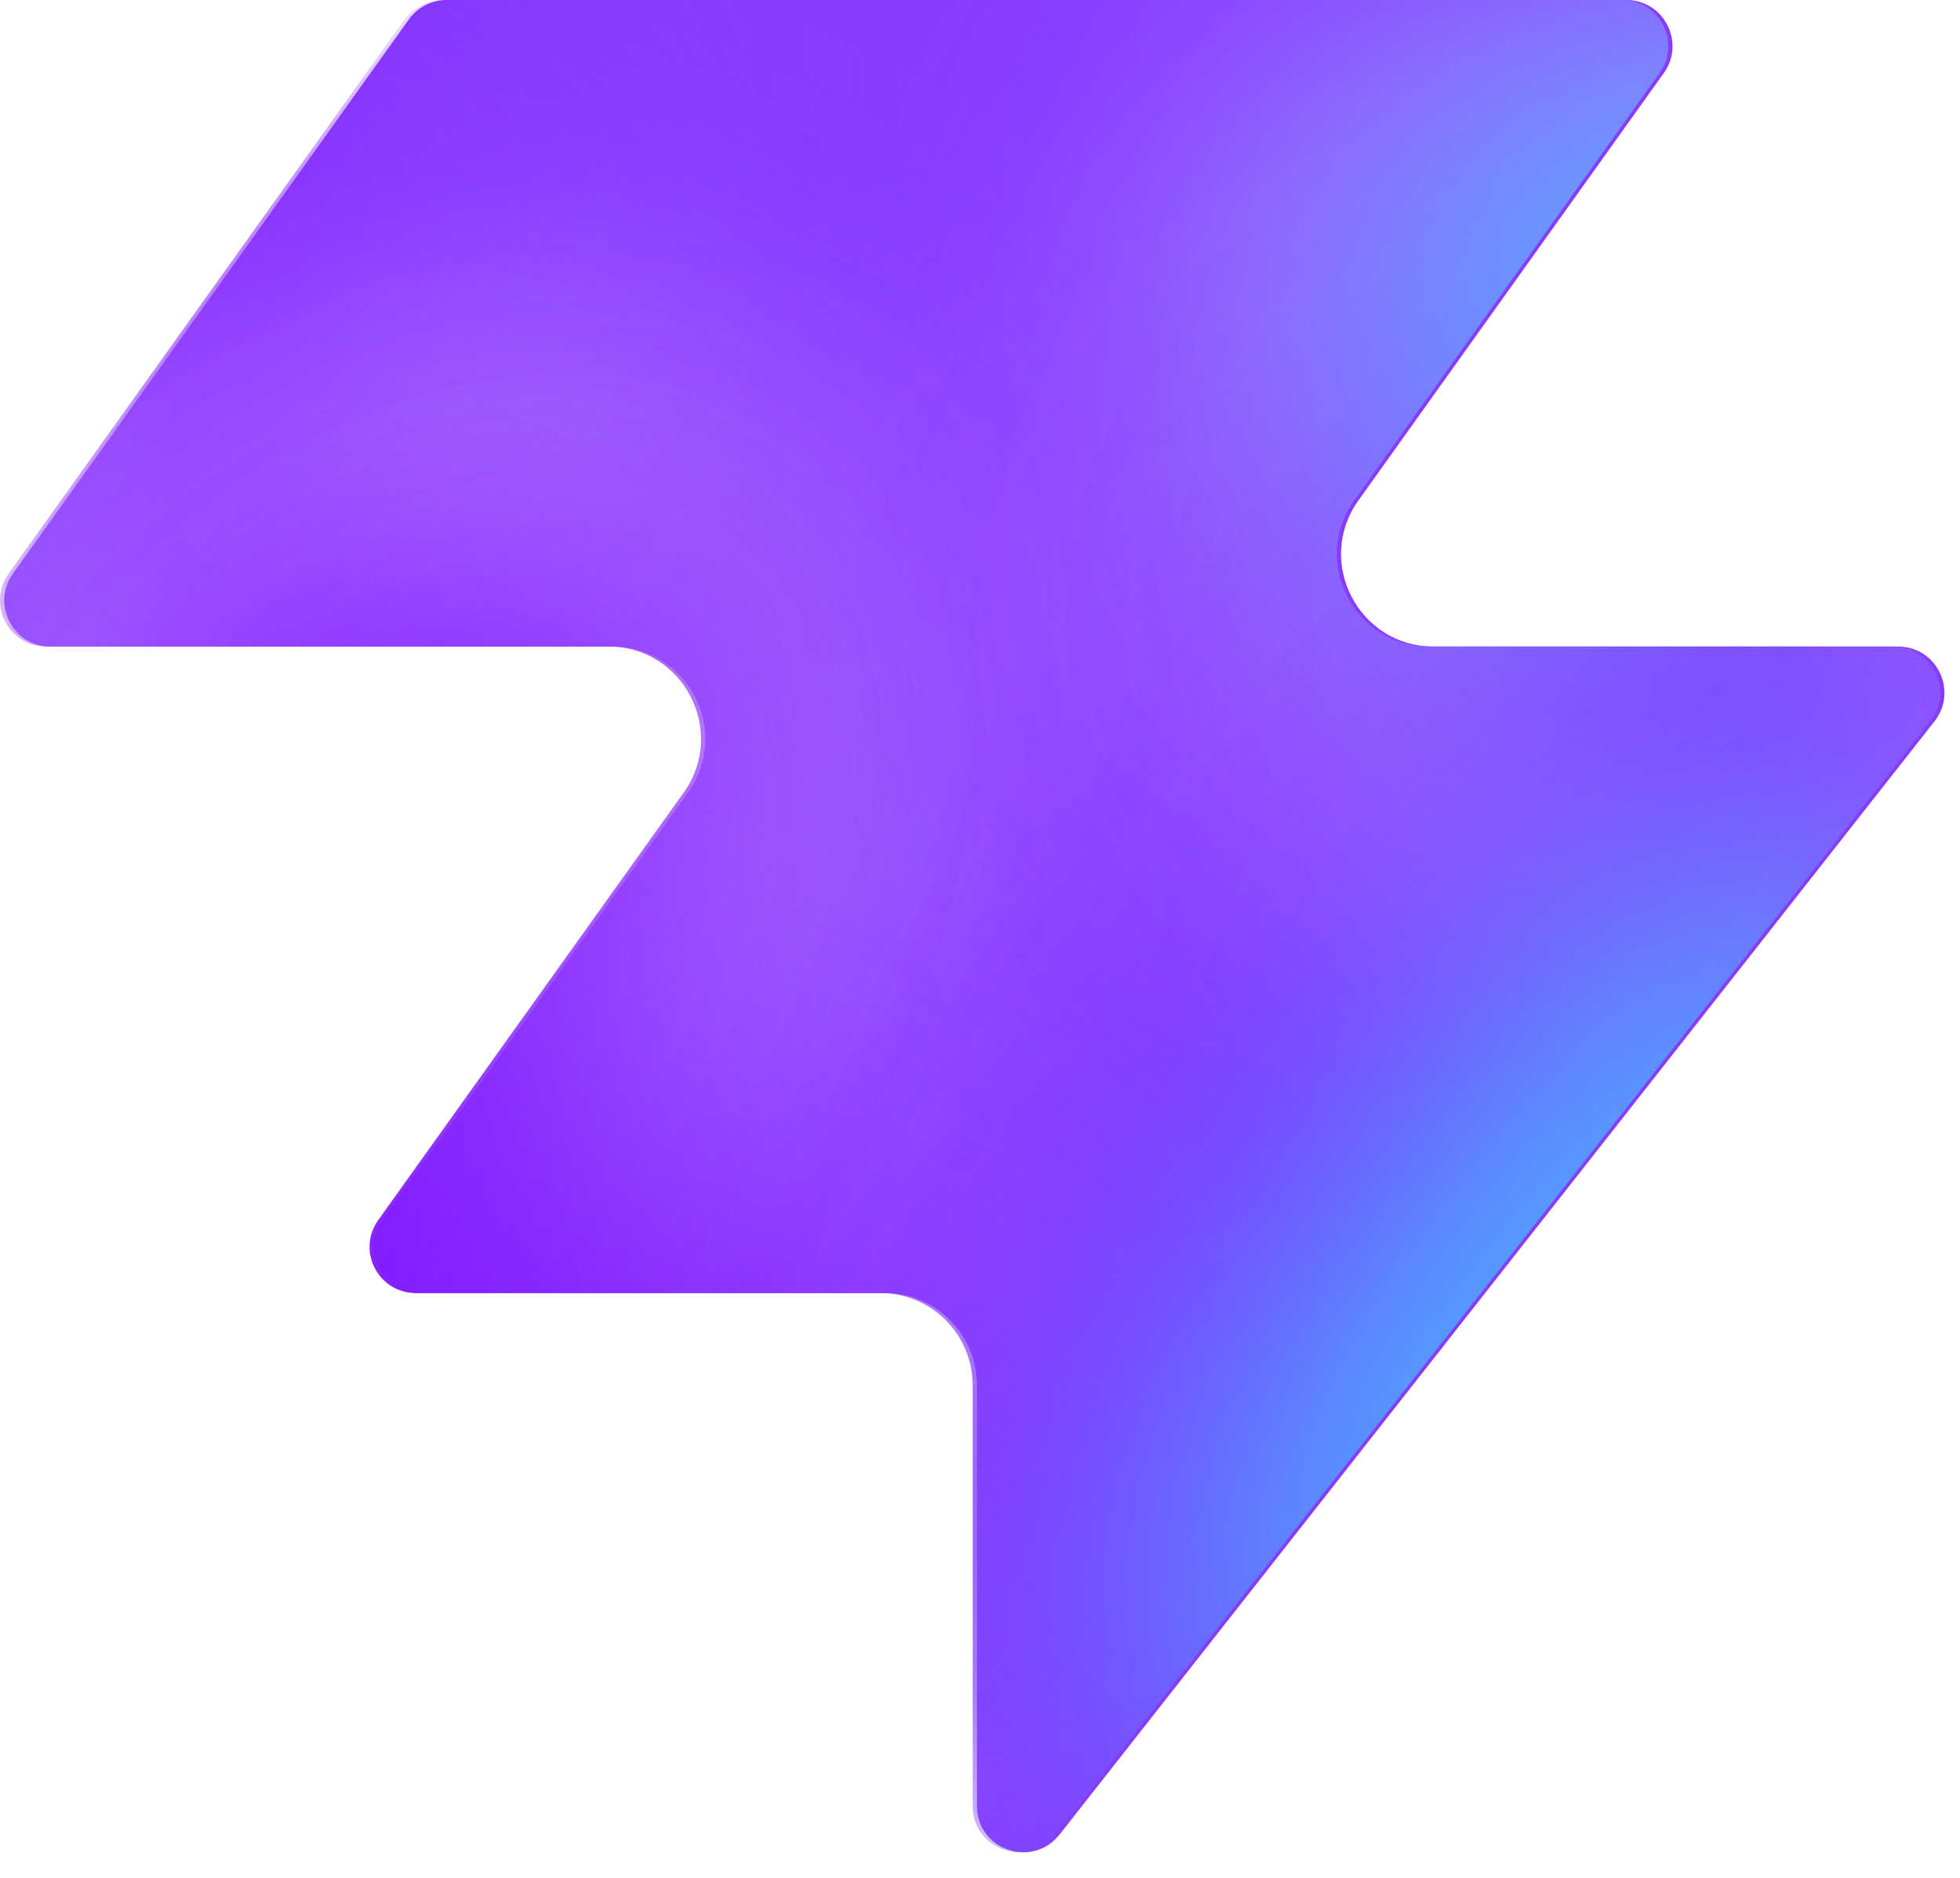
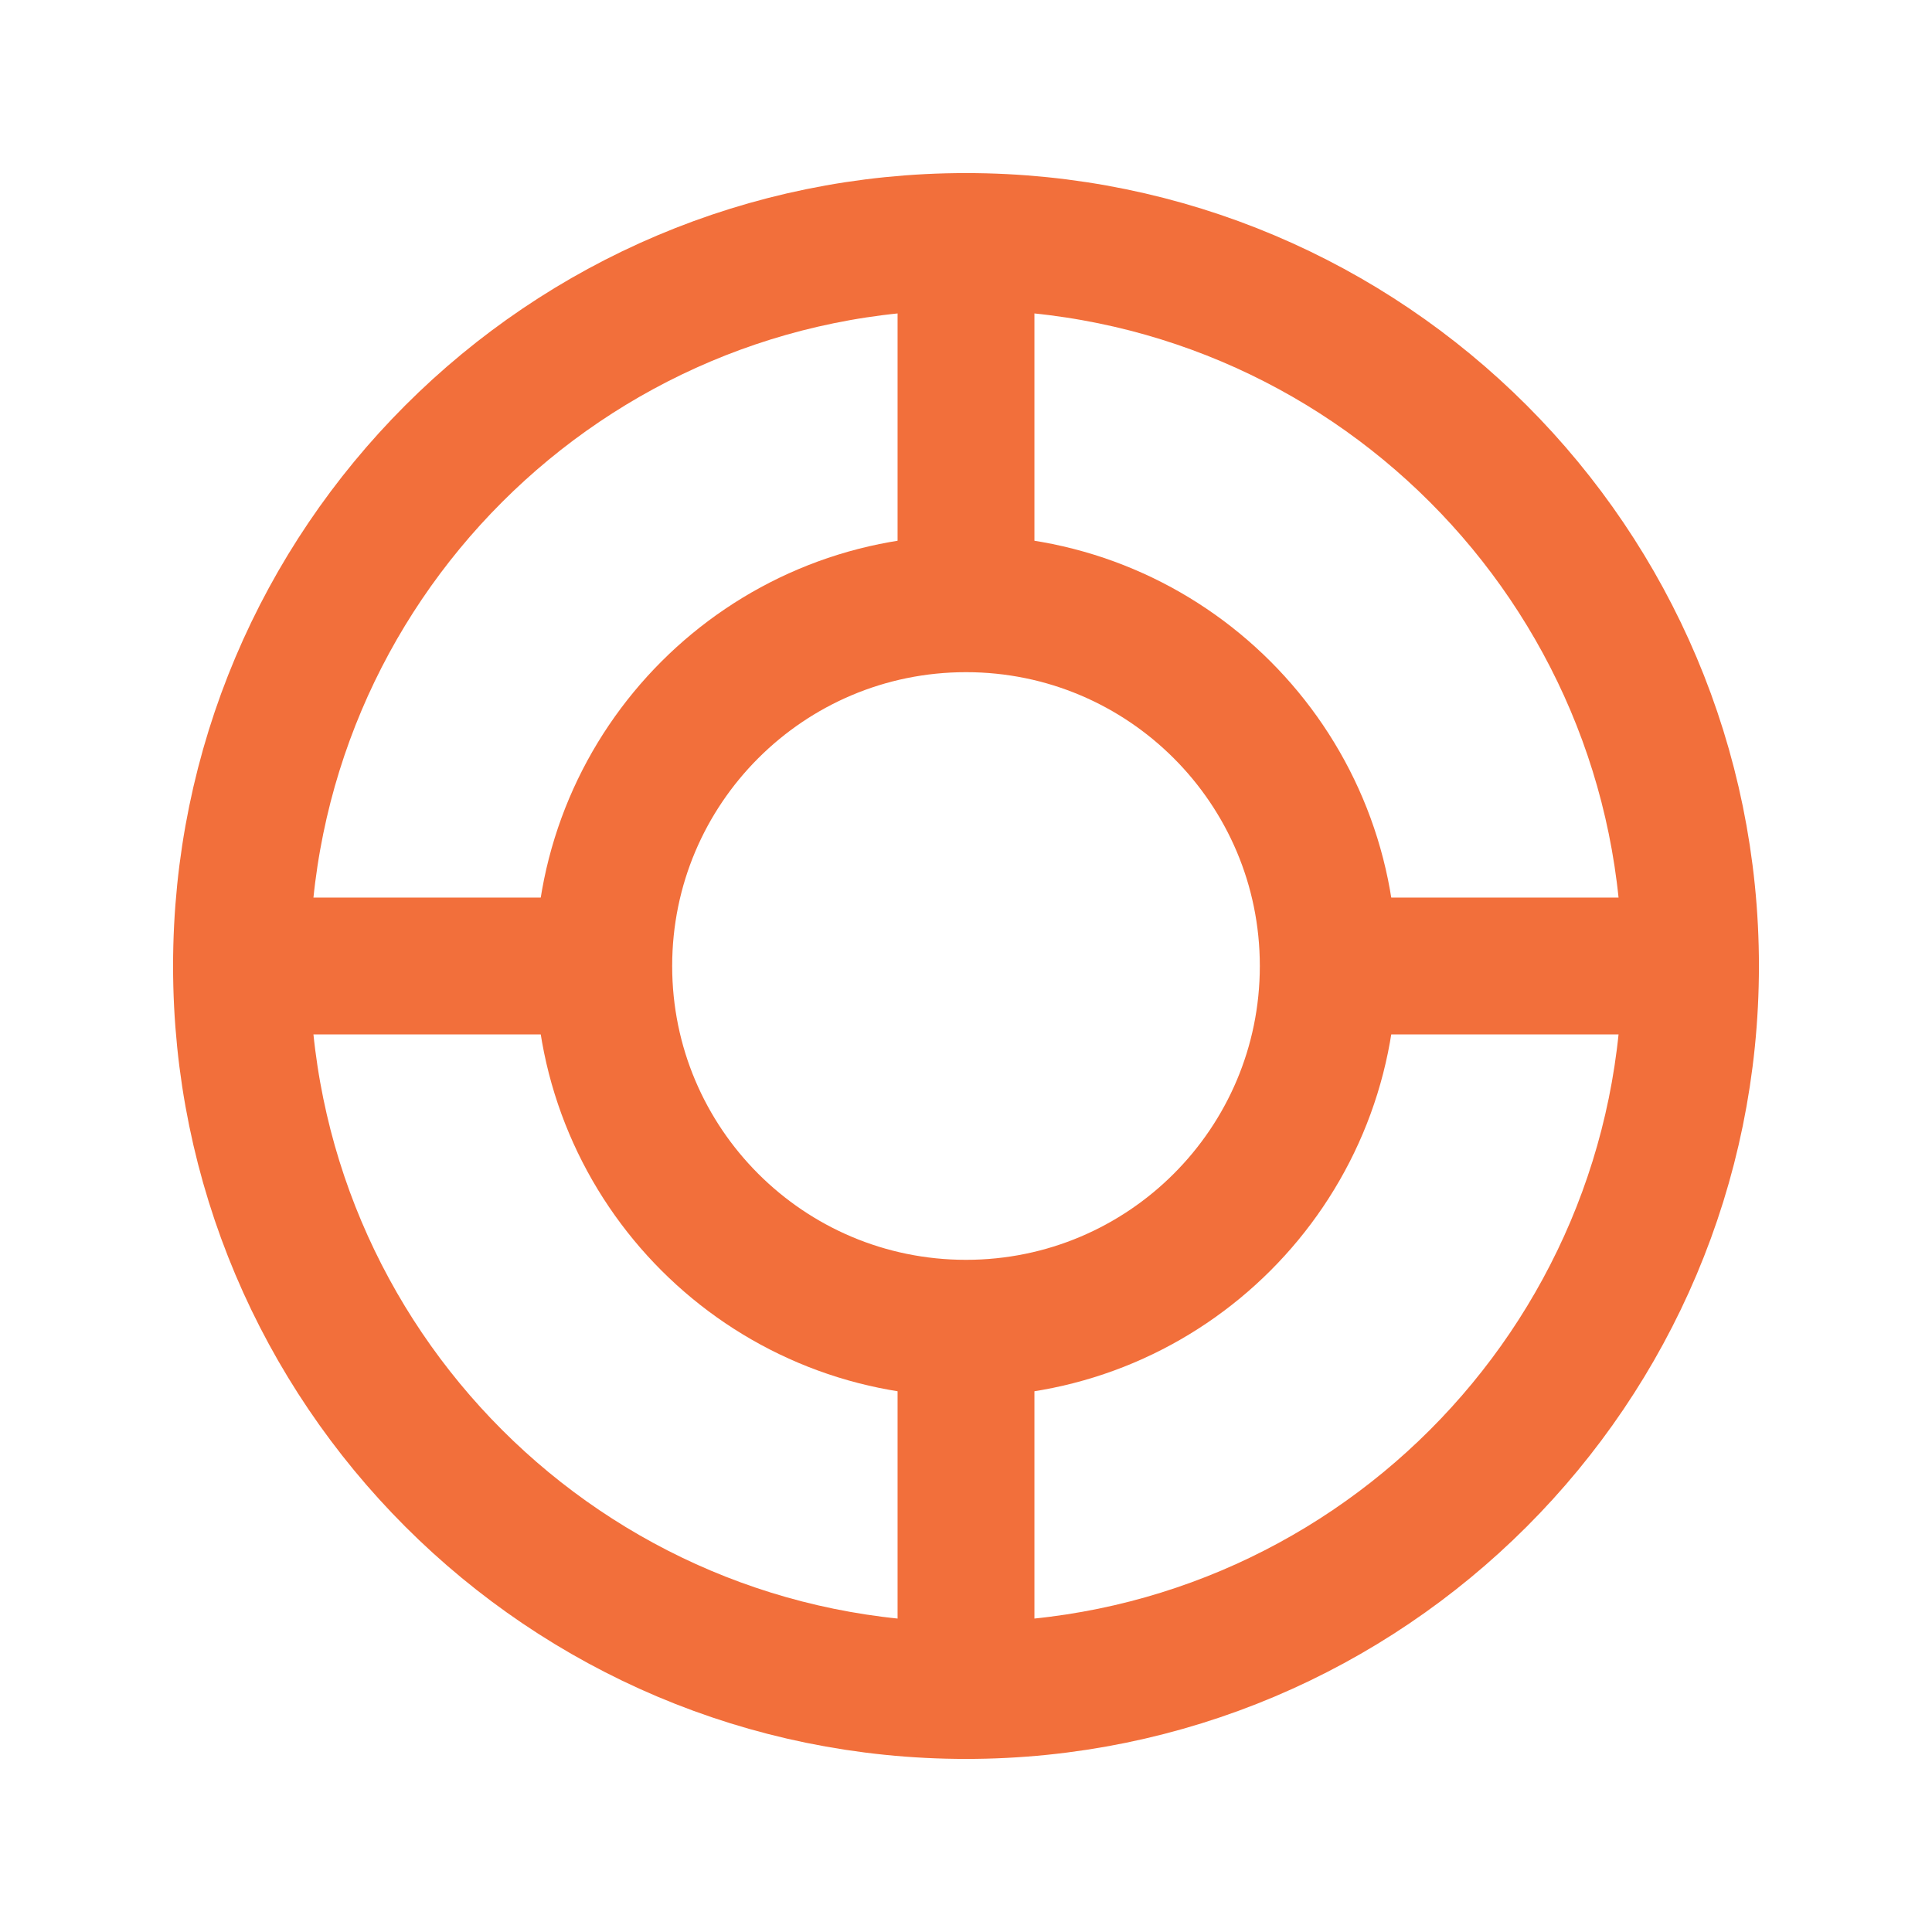
- <svg xmlns="http://www.w3.org/2000/svg" width="48" height="46" fill="none" viewBox="0 0 48 46">
-   <path fill="#863bff" d="M25.946 44.938c-.664.845-2.021.375-2.021-.698V33.937a2.26 2.26 0 0 0-2.262-2.262H10.287c-.92 0-1.456-1.04-.92-1.788l7.48-10.471c1.07-1.497 0-3.578-1.842-3.578H1.237c-.92 0-1.456-1.04-.92-1.788L10.013.474c.214-.297.556-.474.92-.474h28.894c.92 0 1.456 1.04.92 1.788l-7.48 10.471c-1.07 1.498 0 3.579 1.842 3.579h11.377c.943 0 1.473 1.088.89 1.83L25.947 44.94z" style="fill:#863bff;fill:color(display-p3 .525 .23 1);fill-opacity:1" />
-   <mask id="a" width="48" height="46" x="0" y="0" maskUnits="userSpaceOnUse" style="mask-type:alpha">
-     <path fill="#000" d="M25.842 44.938c-.664.844-2.021.375-2.021-.698V33.937a2.26 2.26 0 0 0-2.262-2.262H10.183c-.92 0-1.456-1.04-.92-1.788l7.48-10.471c1.07-1.498 0-3.579-1.842-3.579H1.133c-.92 0-1.456-1.04-.92-1.787L9.91.473c.214-.297.556-.474.92-.474h28.894c.92 0 1.456 1.04.92 1.788l-7.48 10.471c-1.07 1.498 0 3.578 1.842 3.578h11.377c.943 0 1.473 1.088.89 1.832L25.843 44.94z" style="fill:#000;fill-opacity:1" />
-   </mask>
-   <g mask="url(#a)">
-     <g filter="url(#b)">
-       <ellipse cx="5.508" cy="14.704" fill="#ede6ff" rx="5.508" ry="14.704" style="fill:#ede6ff;fill:color(display-p3 .927 .903 1);fill-opacity:1" transform="matrix(.00324 1 1 -.00324 -4.47 31.516)" />
-     </g>
-     <g filter="url(#c)">
-       <ellipse cx="10.399" cy="29.851" fill="#ede6ff" rx="10.399" ry="29.851" style="fill:#ede6ff;fill:color(display-p3 .927 .903 1);fill-opacity:1" transform="matrix(.00324 1 1 -.00324 -39.328 7.883)" />
-     </g>
-     <g filter="url(#d)">
-       <ellipse cx="5.508" cy="30.487" fill="#7e14ff" rx="5.508" ry="30.487" style="fill:#7e14ff;fill:color(display-p3 .492 .077 1);fill-opacity:1" transform="rotate(89.814 -25.913 -14.639)scale(1 -1)" />
-     </g>
-     <g filter="url(#e)">
-       <ellipse cx="5.508" cy="30.599" fill="#7e14ff" rx="5.508" ry="30.599" style="fill:#7e14ff;fill:color(display-p3 .492 .077 1);fill-opacity:1" transform="rotate(89.814 -32.644 -3.334)scale(1 -1)" />
-     </g>
-     <g filter="url(#f)">
-       <ellipse cx="5.508" cy="30.599" fill="#7e14ff" rx="5.508" ry="30.599" style="fill:#7e14ff;fill:color(display-p3 .492 .077 1);fill-opacity:1" transform="matrix(.00324 1 1 -.00324 -34.34 30.47)" />
-     </g>
-     <g filter="url(#g)">
-       <ellipse cx="14.072" cy="22.078" fill="#ede6ff" rx="14.072" ry="22.078" style="fill:#ede6ff;fill:color(display-p3 .927 .903 1);fill-opacity:1" transform="rotate(93.35 24.506 48.493)scale(-1 1)" />
-     </g>
-     <g filter="url(#h)">
-       <ellipse cx="3.47" cy="21.501" fill="#7e14ff" rx="3.47" ry="21.501" style="fill:#7e14ff;fill:color(display-p3 .492 .077 1);fill-opacity:1" transform="rotate(89.009 28.708 47.59)scale(-1 1)" />
-     </g>
-     <g filter="url(#i)">
-       <ellipse cx="3.47" cy="21.501" fill="#7e14ff" rx="3.47" ry="21.501" style="fill:#7e14ff;fill:color(display-p3 .492 .077 1);fill-opacity:1" transform="rotate(89.009 28.708 47.59)scale(-1 1)" />
-     </g>
-     <g filter="url(#j)">
-       <ellipse cx=".387" cy="8.972" fill="#7e14ff" rx="4.407" ry="29.108" style="fill:#7e14ff;fill:color(display-p3 .492 .077 1);fill-opacity:1" transform="rotate(39.51 .387 8.972)" />
-     </g>
-     <g filter="url(#k)">
-       <ellipse cx="47.523" cy="-6.092" fill="#7e14ff" rx="4.407" ry="29.108" style="fill:#7e14ff;fill:color(display-p3 .492 .077 1);fill-opacity:1" transform="rotate(37.892 47.523 -6.092)" />
-     </g>
-     <g filter="url(#l)">
-       <ellipse cx="41.412" cy="6.333" fill="#47bfff" rx="5.971" ry="9.665" style="fill:#47bfff;fill:color(display-p3 .28 .748 1);fill-opacity:1" transform="rotate(37.892 41.412 6.333)" />
-     </g>
-     <g filter="url(#m)">
-       <ellipse cx="-1.879" cy="38.332" fill="#7e14ff" rx="4.407" ry="29.108" style="fill:#7e14ff;fill:color(display-p3 .492 .077 1);fill-opacity:1" transform="rotate(37.892 -1.88 38.332)" />
-     </g>
-     <g filter="url(#n)">
-       <ellipse cx="-1.879" cy="38.332" fill="#7e14ff" rx="4.407" ry="29.108" style="fill:#7e14ff;fill:color(display-p3 .492 .077 1);fill-opacity:1" transform="rotate(37.892 -1.88 38.332)" />
-     </g>
-     <g filter="url(#o)">
-       <ellipse cx="35.651" cy="29.907" fill="#7e14ff" rx="4.407" ry="29.108" style="fill:#7e14ff;fill:color(display-p3 .492 .077 1);fill-opacity:1" transform="rotate(37.892 35.651 29.907)" />
-     </g>
-     <g filter="url(#p)">
-       <ellipse cx="38.418" cy="32.4" fill="#47bfff" rx="5.971" ry="15.297" style="fill:#47bfff;fill:color(display-p3 .28 .748 1);fill-opacity:1" transform="rotate(37.892 38.418 32.4)" />
-     </g>
-   </g>
-   <defs>
-     <filter id="b" width="60.045" height="41.654" x="-19.77" y="16.149" color-interpolation-filters="sRGB" filterUnits="userSpaceOnUse">
-       <feFlood flood-opacity="0" result="BackgroundImageFix" />
-       <feBlend in="SourceGraphic" in2="BackgroundImageFix" result="shape" />
-       <feGaussianBlur result="effect1_foregroundBlur_2002_17158" stdDeviation="7.659" />
-     </filter>
-     <filter id="c" width="90.34" height="51.437" x="-54.613" y="-7.533" color-interpolation-filters="sRGB" filterUnits="userSpaceOnUse">
-       <feFlood flood-opacity="0" result="BackgroundImageFix" />
-       <feBlend in="SourceGraphic" in2="BackgroundImageFix" result="shape" />
-       <feGaussianBlur result="effect1_foregroundBlur_2002_17158" stdDeviation="7.659" />
-     </filter>
-     <filter id="d" width="79.355" height="29.4" x="-49.64" y="2.03" color-interpolation-filters="sRGB" filterUnits="userSpaceOnUse">
-       <feFlood flood-opacity="0" result="BackgroundImageFix" />
-       <feBlend in="SourceGraphic" in2="BackgroundImageFix" result="shape" />
-       <feGaussianBlur result="effect1_foregroundBlur_2002_17158" stdDeviation="4.596" />
-     </filter>
-     <filter id="e" width="79.579" height="29.4" x="-45.045" y="20.029" color-interpolation-filters="sRGB" filterUnits="userSpaceOnUse">
-       <feFlood flood-opacity="0" result="BackgroundImageFix" />
-       <feBlend in="SourceGraphic" in2="BackgroundImageFix" result="shape" />
-       <feGaussianBlur result="effect1_foregroundBlur_2002_17158" stdDeviation="4.596" />
-     </filter>
-     <filter id="f" width="79.579" height="29.4" x="-43.513" y="21.178" color-interpolation-filters="sRGB" filterUnits="userSpaceOnUse">
-       <feFlood flood-opacity="0" result="BackgroundImageFix" />
-       <feBlend in="SourceGraphic" in2="BackgroundImageFix" result="shape" />
-       <feGaussianBlur result="effect1_foregroundBlur_2002_17158" stdDeviation="4.596" />
-     </filter>
-     <filter id="g" width="74.749" height="58.852" x="15.756" y="-17.901" color-interpolation-filters="sRGB" filterUnits="userSpaceOnUse">
-       <feFlood flood-opacity="0" result="BackgroundImageFix" />
-       <feBlend in="SourceGraphic" in2="BackgroundImageFix" result="shape" />
-       <feGaussianBlur result="effect1_foregroundBlur_2002_17158" stdDeviation="7.659" />
-     </filter>
-     <filter id="h" width="61.377" height="25.362" x="23.548" y="2.284" color-interpolation-filters="sRGB" filterUnits="userSpaceOnUse">
-       <feFlood flood-opacity="0" result="BackgroundImageFix" />
-       <feBlend in="SourceGraphic" in2="BackgroundImageFix" result="shape" />
-       <feGaussianBlur result="effect1_foregroundBlur_2002_17158" stdDeviation="4.596" />
-     </filter>
-     <filter id="i" width="61.377" height="25.362" x="23.548" y="2.284" color-interpolation-filters="sRGB" filterUnits="userSpaceOnUse">
-       <feFlood flood-opacity="0" result="BackgroundImageFix" />
-       <feBlend in="SourceGraphic" in2="BackgroundImageFix" result="shape" />
-       <feGaussianBlur result="effect1_foregroundBlur_2002_17158" stdDeviation="4.596" />
-     </filter>
-     <filter id="j" width="56.045" height="63.649" x="-27.636" y="-22.853" color-interpolation-filters="sRGB" filterUnits="userSpaceOnUse">
-       <feFlood flood-opacity="0" result="BackgroundImageFix" />
-       <feBlend in="SourceGraphic" in2="BackgroundImageFix" result="shape" />
-       <feGaussianBlur result="effect1_foregroundBlur_2002_17158" stdDeviation="4.596" />
-     </filter>
-     <filter id="k" width="54.814" height="64.646" x="20.116" y="-38.415" color-interpolation-filters="sRGB" filterUnits="userSpaceOnUse">
-       <feFlood flood-opacity="0" result="BackgroundImageFix" />
-       <feBlend in="SourceGraphic" in2="BackgroundImageFix" result="shape" />
-       <feGaussianBlur result="effect1_foregroundBlur_2002_17158" stdDeviation="4.596" />
-     </filter>
-     <filter id="l" width="33.541" height="35.313" x="24.641" y="-11.323" color-interpolation-filters="sRGB" filterUnits="userSpaceOnUse">
-       <feFlood flood-opacity="0" result="BackgroundImageFix" />
-       <feBlend in="SourceGraphic" in2="BackgroundImageFix" result="shape" />
-       <feGaussianBlur result="effect1_foregroundBlur_2002_17158" stdDeviation="4.596" />
-     </filter>
-     <filter id="m" width="54.814" height="64.646" x="-29.286" y="6.009" color-interpolation-filters="sRGB" filterUnits="userSpaceOnUse">
-       <feFlood flood-opacity="0" result="BackgroundImageFix" />
-       <feBlend in="SourceGraphic" in2="BackgroundImageFix" result="shape" />
-       <feGaussianBlur result="effect1_foregroundBlur_2002_17158" stdDeviation="4.596" />
-     </filter>
-     <filter id="n" width="54.814" height="64.646" x="-29.286" y="6.009" color-interpolation-filters="sRGB" filterUnits="userSpaceOnUse">
-       <feFlood flood-opacity="0" result="BackgroundImageFix" />
-       <feBlend in="SourceGraphic" in2="BackgroundImageFix" result="shape" />
-       <feGaussianBlur result="effect1_foregroundBlur_2002_17158" stdDeviation="4.596" />
-     </filter>
-     <filter id="o" width="54.814" height="64.646" x="8.244" y="-2.416" color-interpolation-filters="sRGB" filterUnits="userSpaceOnUse">
-       <feFlood flood-opacity="0" result="BackgroundImageFix" />
-       <feBlend in="SourceGraphic" in2="BackgroundImageFix" result="shape" />
-       <feGaussianBlur result="effect1_foregroundBlur_2002_17158" stdDeviation="4.596" />
-     </filter>
-     <filter id="p" width="39.409" height="43.623" x="18.713" y="10.588" color-interpolation-filters="sRGB" filterUnits="userSpaceOnUse">
-       <feFlood flood-opacity="0" result="BackgroundImageFix" />
-       <feBlend in="SourceGraphic" in2="BackgroundImageFix" result="shape" />
-       <feGaussianBlur result="effect1_foregroundBlur_2002_17158" stdDeviation="4.596" />
-     </filter>
-   </defs>
+ <svg xmlns="http://www.w3.org/2000/svg" width="24" height="24" viewBox="0 0 24 24" fill="none" stroke="#f26f3b" stroke-width="1.7" stroke-linecap="round">
+   <circle cx="12" cy="12" r="9" />
+   <circle cx="12" cy="12" r="4.5" />
+   <path d="M12 3v4M12 17v4M3 12h4M17 12h4" />
</svg>
